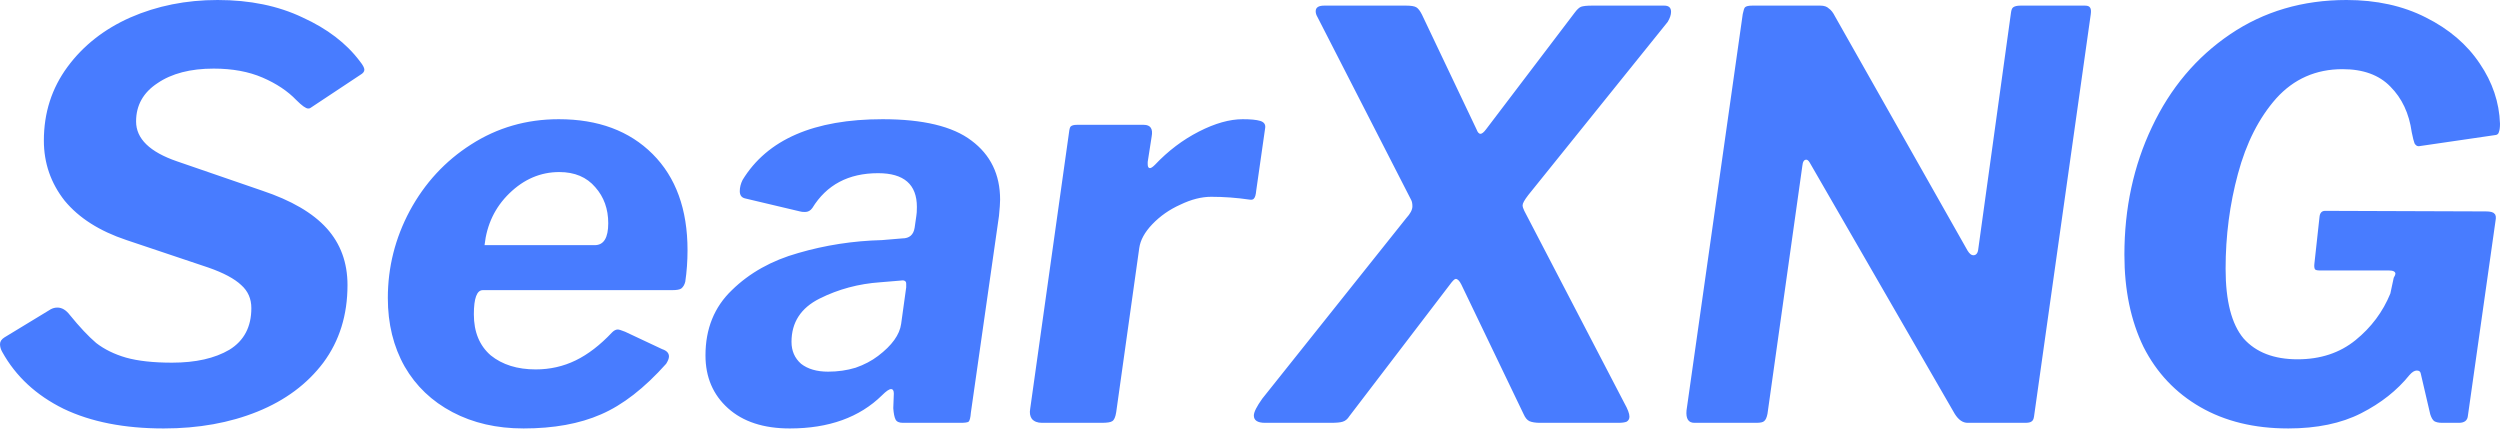
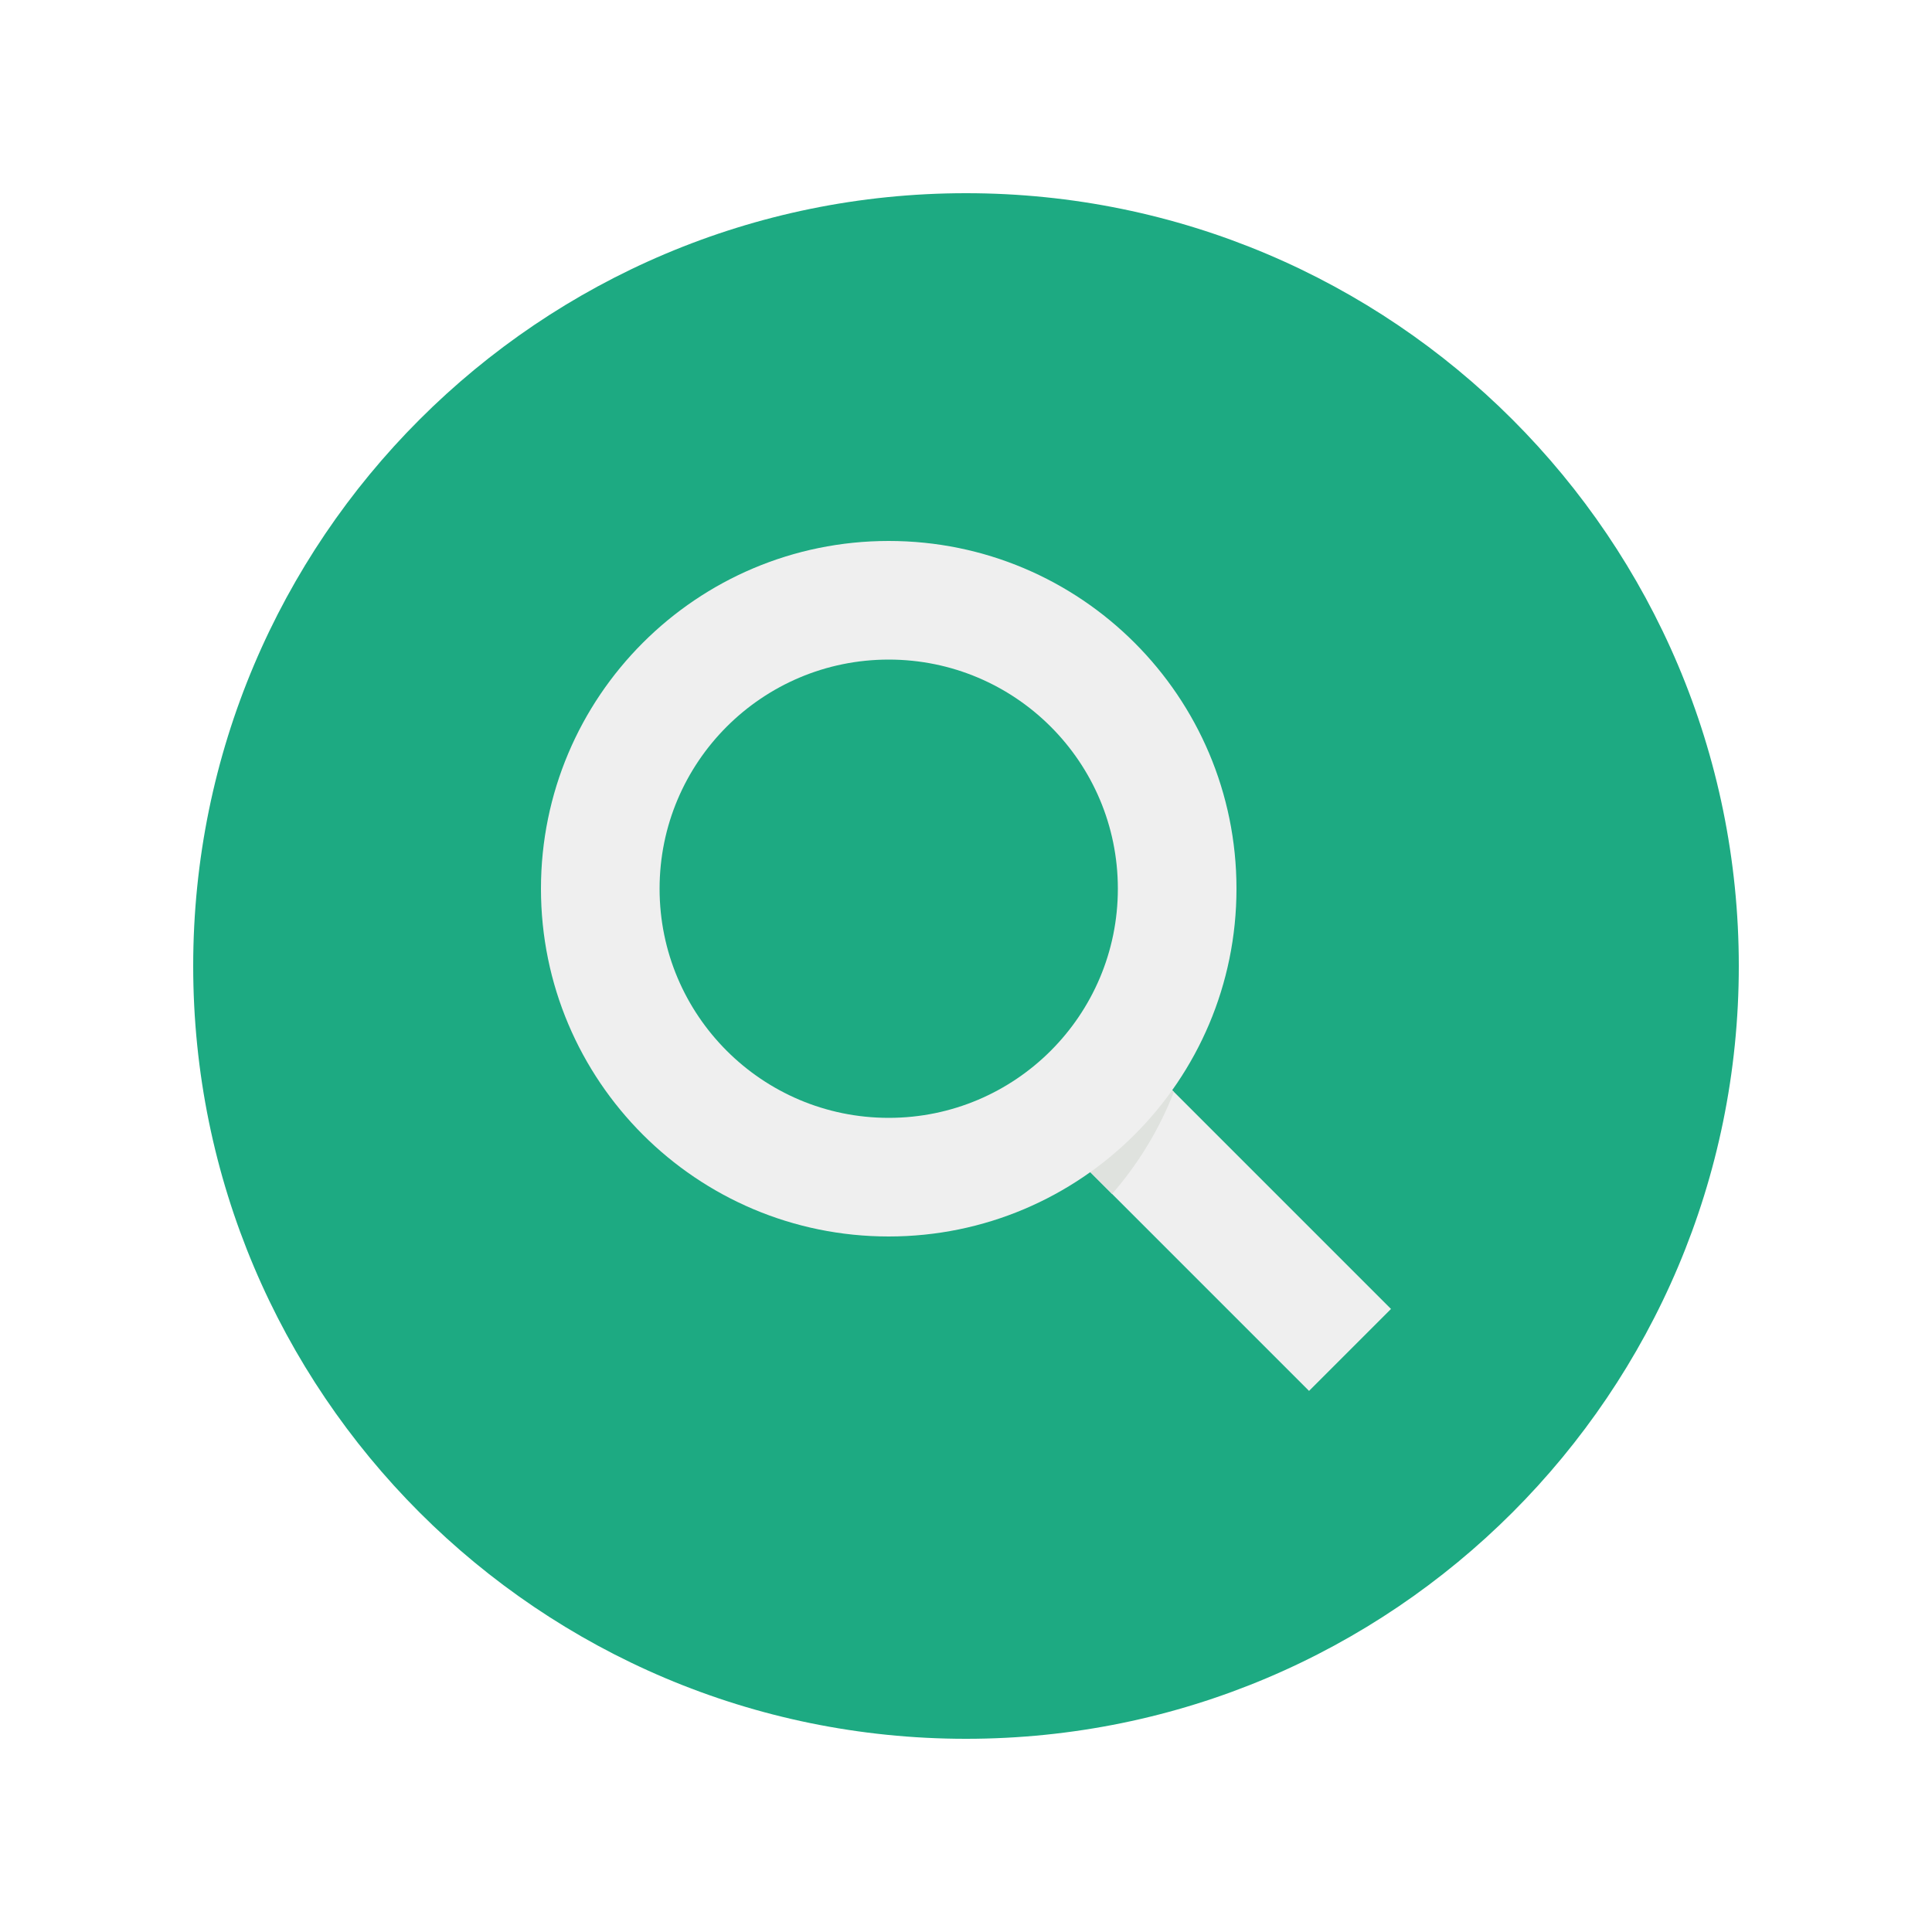
- <svg width="853.677" height="146.304" viewBox="0 0 225.869 38.71">
-   <g aria-label="SearXNG" style="line-height:1.25" font-style="normal" font-weight="400" font-size="50.8px" font-family="sans-serif" fill="#487cff" fill-opacity="1" stroke="none" stroke-width=".265">
-     <path d="M56.494 102.704q-1.168-1.22-3.048-2.032-1.88-.813-4.42-.813-3.15 0-5.08 1.32-1.93 1.27-1.93 3.455 0 2.337 3.708 3.607l7.671 2.641q3.963 1.321 5.842 3.404 1.88 2.083 1.88 5.13 0 4.065-2.185 7.011-2.184 2.896-5.943 4.42-3.76 1.524-8.484 1.524-5.334 0-9.042-1.778-3.709-1.829-5.537-5.131-.204-.356-.204-.711 0-.356.407-.61l4.013-2.438q.356-.254.762-.254.61 0 1.118.66 1.32 1.626 2.387 2.54 1.118.864 2.693 1.321 1.625.457 4.165.457 3.2 0 5.182-1.168 1.981-1.22 1.981-3.76 0-1.27-.914-2.082-.915-.864-2.947-1.575l-7.417-2.49q-3.657-1.218-5.588-3.555-1.88-2.388-1.88-5.436 0-3.759 2.134-6.655 2.134-2.895 5.69-4.47 3.607-1.575 7.874-1.575 4.369 0 7.67 1.575 3.354 1.524 5.182 3.962.407.508.407.762t-.356.458l-4.52 2.997q-.052.05-.204.05-.305 0-1.067-.761zM77.004 132.37q-3.607 0-6.401-1.472-2.794-1.474-4.318-4.115-1.524-2.693-1.524-6.198 0-4.165 1.981-7.874 2.032-3.759 5.537-5.994 3.556-2.286 7.925-2.286 5.334 0 8.484 3.15 3.15 3.149 3.15 8.686 0 1.473-.204 2.845-.101.406-.355.61-.204.152-.813.152h-17.12q-.813 0-.813 2.184 0 2.388 1.524 3.709 1.575 1.27 4.064 1.27 1.93 0 3.607-.813 1.677-.813 3.302-2.54.254-.254.508-.254.153 0 .66.203l3.353 1.575q.61.203.61.66 0 .254-.254.66-2.946 3.303-5.893 4.573-2.895 1.27-7.01 1.27zm6.451-16.56q1.22 0 1.22-1.981 0-1.93-1.169-3.251-1.168-1.372-3.251-1.372-2.54 0-4.521 1.93-1.93 1.88-2.235 4.674zM109.411 129.374q-3.048 2.997-8.331 2.997-3.556 0-5.588-1.829t-2.032-4.775q0-3.607 2.387-5.893 2.388-2.337 5.995-3.353 3.657-1.067 7.569-1.168l1.829-.153q.965 0 1.117-.965l.153-1.067q.05-.254.05-.812 0-3.048-3.505-3.048-4.013 0-5.943 3.15-.254.355-.66.355-.305 0-.458-.051l-4.927-1.168q-.508-.102-.508-.66 0-.509.254-1.017 3.352-5.486 12.649-5.486 5.486 0 8.026 1.93 2.591 1.93 2.591 5.334 0 .457-.102 1.473l-2.54 17.78q-.05.66-.203.813-.152.102-.711.102h-5.232q-.508 0-.66-.305-.153-.305-.204-1.016l.05-1.32q0-.407-.253-.407-.254 0-.813.559zm2.184-9.754v-.305q0-.203-.101-.254-.102-.101-.407-.05l-1.828.152q-2.947.203-5.487 1.473t-2.54 3.912q0 1.219.864 1.98.914.712 2.438.712 1.321 0 2.49-.356 1.168-.406 2.031-1.066 1.88-1.423 2.083-2.896zM123.864 131.863q-.61 0-.915-.356-.254-.355-.152-.914l3.505-24.943q.05-.457.152-.559.153-.152.56-.152h6.044q.915 0 .712 1.067l-.356 2.286v.203q0 .355.203.355.153 0 .457-.304 1.778-1.88 3.963-2.998 2.184-1.117 3.962-1.117 1.067 0 1.575.152.508.153.457.61l-.813 5.69q-.05.558-.203.71-.101.153-.406.102-1.727-.254-3.455-.254-1.32 0-2.794.711-1.473.66-2.54 1.778-1.016 1.067-1.168 2.134l-2.083 14.834q-.101.66-.355.812-.204.153-.966.153zM176.481 130.085q.457.813.457 1.219 0 .305-.254.457-.254.102-.762.102h-7.06q-.61 0-.966-.153-.305-.152-.508-.61l-5.639-11.734q-.254-.508-.508-.508-.152 0-.559.559l-9.042 11.836q-.254.407-.61.508-.304.102-1.066.102h-5.944q-1.016 0-1.016-.66 0-.458.762-1.525l13.005-16.306q.559-.61.559-1.067 0-.356-.102-.559l-8.484-16.56q-.152-.255-.152-.509 0-.508.762-.508h7.417q.66 0 .914.153.254.152.508.66l4.928 10.363q.152.407.355.407.204 0 .508-.407l8.027-10.566q.305-.407.559-.508.304-.102.965-.102h6.553q.61 0 .61.559 0 .406-.305.914l-12.599 15.647q-.508.66-.508.914 0 .203.153.508zM218.113 94.17q.355 0 .457.202.101.153.05.56l-5.13 36.372q-.05.356-.254.457-.153.102-.559.102h-5.182q-.66 0-1.168-.813l-13.106-22.708q-.153-.254-.305-.254-.305 0-.356.56l-3.15 22.402q-.1.508-.304.66-.153.153-.711.153h-5.588q-.813 0-.712-1.118l5.08-35.814q.102-.508.204-.61.152-.152.66-.152h6.147q.508 0 .762.254.305.203.559.711l11.988 21.184q.254.406.508.406.407 0 .458-.61l2.946-21.284q.05-.407.203-.508.203-.153.66-.153zM236.44 132.37q-4.572 0-7.925-1.93-3.353-1.93-5.131-5.435-1.727-3.556-1.727-8.331 0-6.3 2.489-11.532 2.49-5.283 7.061-8.382 4.572-3.099 10.516-3.099 4.064 0 7.163 1.575 3.15 1.575 4.876 4.166 1.728 2.54 1.83 5.435 0 .508-.102.762-.051.203-.254.254l-6.96 1.016h-.05q-.204 0-.356-.254-.102-.254-.254-1.016-.356-2.54-1.93-4.115-1.525-1.574-4.319-1.574-3.607 0-5.994 2.641-2.337 2.642-3.455 6.807-1.117 4.115-1.117 8.586 0 4.368 1.625 6.299 1.677 1.88 4.877 1.88 3.099 0 5.233-1.728 2.133-1.727 3.15-4.216l.304-1.423q.152-.254.152-.355 0-.305-.61-.305h-6.248q-.304 0-.406-.102-.102-.152-.05-.558l.456-4.166q.051-.559.508-.559l14.53.051q.609 0 .761.203.203.153.102.66l-2.49 17.577q-.05.66-.812.66h-1.524q-.457 0-.711-.152-.204-.152-.356-.61l-.864-3.708q-.05-.254-.355-.254t-.66.407q-1.677 2.083-4.37 3.454-2.692 1.372-6.603 1.372z" style="-inkscape-font-specification:&quot;Libre Franklin&quot;" transform="translate(-29.722 -93.661)" font-style="normal" font-variant="normal" font-weight="400" font-stretch="normal" font-size="50.8px" font-family="Libre Franklin" fill="#487cff" fill-opacity="1" stroke-width=".265" />
+ <svg xmlns="http://www.w3.org/2000/svg" id="Layer_1" enable-background="new 0 0 50 50" height="512" viewBox="0 0 50 50" width="512">
+   <g>
+     <g>
+       <circle cx="25" cy="25" fill="#1daa82" r="20" />
+     </g>
+     <path d="m27.26 30.26h9v3h-9z" fill="#efefef" transform="matrix(.707 .707 -.707 .707 31.757 -13.154)" />
+     <path d="m28.78 30.9c.68-.78 1.22-1.67 1.6-2.64l-.75-.75-2.12 2.12z" fill="#dfe2de" />
+     <circle cx="23" cy="23" fill="#efefef" r="9" />
+     <circle cx="23" cy="23" fill="#1daa82" r="5.93" />
  </g>
</svg>
